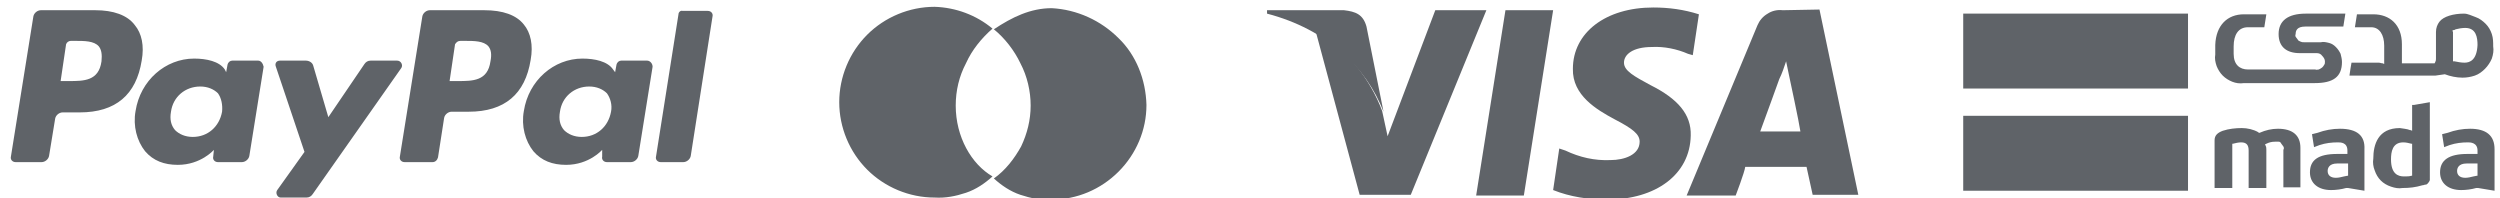
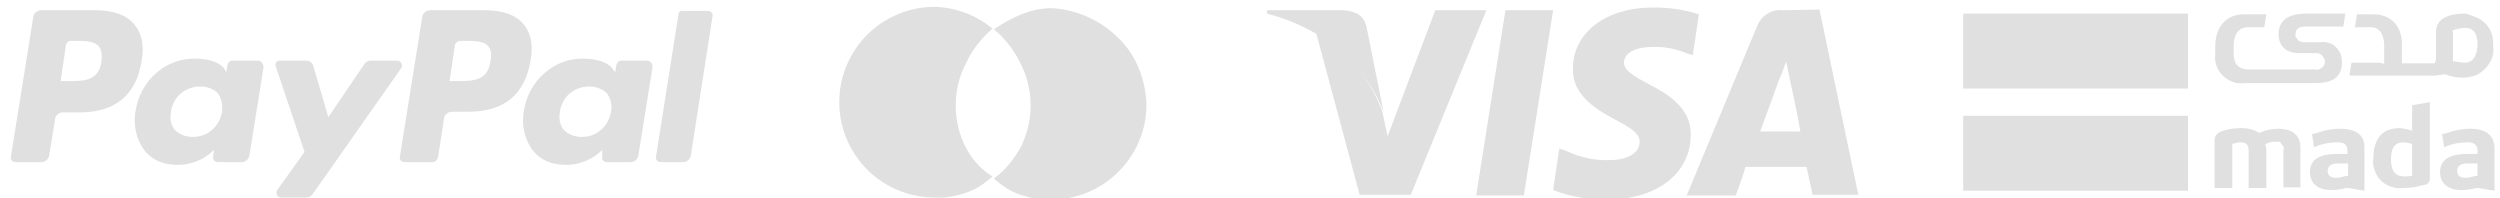
<svg xmlns="http://www.w3.org/2000/svg" viewBox="0 0 367 29">
-   <style>.st0{fill:#5f6368}</style>
+   <style>.st0{fill:#e0e0e0}</style>
  <path class="st0" d="M242.7 1.1c-7 0-11.8 3.7-11.8 9-.1 3.9 3.5 6 6.1 7.4 2.7 1.4 3.7 2.2 3.7 3.3 0 1.9-2.2 2.7-4.3 2.7-2.3.1-4.5-.4-6.6-1.4l-.9-.3-.9 6.1c2.5 1 5.2 1.4 7.9 1.4 7.2 0 12.2-3.7 12.3-9.4.1-3.1-1.9-5.4-5.9-7.4-2.4-1.3-3.9-2.1-3.9-3.3s1.3-2.3 4.1-2.3c1.8-.1 3.7.3 5.3 1l.7.2.9-6c-2.2-.7-4.4-1-6.7-1zm-21.7.4-4.3 27.2h7L228 1.5h-7zm-10.3 0-7 18.5-.8-3.7c-1.7-4.6-5.4-9.5-9.7-11.5l6.4 23.8h7.5l11.1-27.1h-7.5zm51 0c-.8-.1-1.6.1-2.2.5-.7.4-1.2 1-1.5 1.7l-10.4 25h7.2s1.3-3.4 1.4-4.2h9c.2.9.9 4.1.9 4.1h6.7l-5.7-27.2-5.4.1zm.5 7.5.5 2.4s1.4 6.5 1.6 7.9h-5.9c.6-1.6 2.8-7.7 2.8-7.7.4-.8.7-1.7 1-2.6z" />
  <path class="st0" d="M197.3 1.5H186V2c8.8 2.3 14.6 7.9 17.1 14.4l-2.5-12.5c-.5-1.8-1.6-2.2-3.3-2.4zM168 24.1l-.4-.5v.5-.5l.4.5z" />
  <path class="st0" d="M140.3 15.5c0-2.2.5-4.3 1.5-6.2.9-2 2.3-3.7 3.9-5.1-2.4-2-5.4-3.1-8.5-3.2-3.7 0-7.3 1.5-9.9 4.1-2.6 2.6-4.1 6.2-4.1 9.9s1.5 7.3 4.1 9.9c2.6 2.6 6.2 4.1 9.9 4.1 1.6.1 3.1-.2 4.6-.7 1.5-.5 2.8-1.4 3.9-2.4-3.1-1.8-5.4-5.8-5.4-10.4zM168.3 15.4c0 3.7-1.5 7.2-4.1 9.8-2.6 2.6-6.1 4.1-9.8 4.1-1.6.1-3.1-.2-4.6-.7-1.5-.5-2.8-1.4-3.9-2.4 1.7-1.2 3-2.9 4-4.7.9-1.9 1.4-3.9 1.4-6s-.5-4.3-1.5-6.2c-.9-1.9-2.3-3.7-3.9-5 2.7-1.8 5.4-3.1 8.5-3.1 3.7.2 7.2 1.8 9.8 4.4 2.6 2.5 4 6.1 4.1 9.8z" />
  <g>
    <path class="st0" d="M321.2 17h-33v11h33V17zM321.2 2h-33v11h33V2zM354.1 25.8h-.1c-.3.1-.7.1-1.1.1-.9 0-1.9-.4-1.9-2.5 0-1.1.2-2.5 1.8-2.5.4 0 .8.1 1.2.2h.1v4.7zm.3-10.4h-.3v3.8l-.2-.1h-.1c-.5-.2-1-.2-1.5-.3-3.2 0-3.9 2.4-3.9 4.5-.1.6 0 1.2.2 1.7.2.6.5 1.1.9 1.5.4.4.9.7 1.5.9.6.2 1.1.3 1.7.2 1 0 1.9-.1 2.9-.4.2 0 .3-.1.5-.1s.3-.2.4-.3c.1-.1.2-.3.2-.4V15l-2.3.4M363.7 25.8h-.1l-.5.1c-.4.1-.8.2-1.2.2-.8 0-1.2-.4-1.2-1 0-.4.2-1.1 1.4-1.1h1.6v1.8zm-1.1-6.9c-1.1 0-2.2.2-3.3.6l-.8.2.3 1.9.8-.3c.9-.3 1.8-.4 2.7-.4.3 0 1.4 0 1.4 1.2v.5h-1.5c-2.7 0-4 .9-4 2.7 0 1.6 1.2 2.6 3.1 2.6.7 0 1.5-.1 2.2-.3H363.8l2.4.4v-6.1c0-2-1.2-3-3.6-3M344.7 25.8h-.1l-.5.1c-.4.1-.8.2-1.2.2-.8 0-1.2-.4-1.2-1 0-.4.2-1.1 1.4-1.1h1.6v1.8zm-1.2-6.9c-1.1 0-2.2.2-3.3.6l-.8.2.3 1.9.8-.3c.9-.3 1.8-.4 2.7-.4.4 0 1.4 0 1.4 1.2v.5h-1.5c-2.8 0-4 .9-4 2.7 0 1.6 1.2 2.6 3.1 2.6.7 0 1.5-.1 2.2-.3H344.7l2.4.4v-6.1c.1-2-1.1-3-3.6-3M334.4 18.9c-.9 0-1.8.2-2.7.6h-.1l-.1-.1c-.7-.4-1.6-.6-2.4-.6-.9 0-1.9.1-2.8.4-.8.3-1.2.7-1.2 1.4v7h2.6v-6.5h.1c.4-.1.8-.2 1.2-.2.8 0 1.1.4 1.1 1.2v5.5h2.6V22c0-.2 0-.4-.1-.6l-.1-.2.2-.1c.4-.2.8-.3 1.3-.3h.5c.2 0 .3.1.4.3.1.1.2.3.3.4.1.2.1.3 0 .5v5.5h2.5v-5.8c0-1.8-1.1-2.8-3.3-2.8M361.8 9.2c-.5 0-1-.1-1.5-.2h-.2V4.7l-.1-.2.2-.1h.1l.2-.1c.4-.1.9-.2 1.4-.2 1.6 0 1.8 1.4 1.8 2.5-.1 2.2-1.1 2.6-1.9 2.6zm-.1-7.2c-1.5 0-3 .4-3.6 1.2-.3.4-.5.9-.5 1.5v3.9c0 .2 0 .3-.1.5l-.1.2h-4.8V6.5c0-2.9-1.8-4.4-4.2-4.4H346c-.1.7-.2 1.2-.3 1.9h2.4c1.2 0 1.9 1.1 1.9 2.7v2.7l-.2-.1c-.2 0-.4-.1-.6-.1h-4c-.1.5-.2 1.2-.3 1.9h12.6l1.4-.2c.8.3 1.7.5 2.6.5.6 0 1.2-.1 1.8-.3.6-.2 1.1-.6 1.5-1 .4-.4.8-1 1-1.5.2-.6.3-1.2.2-1.8 0-.6 0-1.2-.2-1.8-.2-.6-.5-1.1-.9-1.5-.4-.4-.9-.8-1.5-1s-1.1-.5-1.7-.5M339.7 12.2h.1c2.7 0 4-.9 4-3.1 0-.4-.1-.8-.2-1.2-.2-.4-.4-.7-.7-1-.3-.3-.6-.5-1-.6-.4-.1-.8-.2-1.2-.1h-2.5c-.2 0-.3 0-.5-.1s-.3-.1-.4-.3c-.1-.1-.2-.3-.3-.4 0 0-.1-.2 0-.4 0-.5.2-1.1 1.4-1.1h5.6c.1-.7.2-1.2.3-1.9h-5.8c-2.7 0-4 1.1-4 3s1.2 2.8 3.1 2.8h2.5c.3 0 .6.1.8.4.2.2.4.5.4.8 0 .2 0 .4-.1.5-.1.2-.2.3-.3.4-.1.1-.3.2-.5.3-.2 0-.4.1-.5 0H330c-1.2 0-2.1-.7-2.1-2.3V6.8c0-1.7.7-2.8 2.1-2.8h2.4c.1-.7.2-1.2.3-1.9h-3.3c-2.4 0-4.1 1.6-4.2 4.5V8c-.1.6 0 1.1.2 1.7.2.5.5 1 .9 1.4.4.4.9.7 1.4.9.5.2 1.1.3 1.7.2h10.3z" />
  </g>
  <g>
    <path class="st0" d="M14 1.5H6c-.5 0-1 .4-1.1.9L1.6 23c-.1.4.2.8.7.8h3.8c.5 0 1-.4 1.1-.9l.9-5.5c.1-.5.6-.9 1.1-.9h2.5c5.3 0 8.3-2.6 9.1-7.6.4-2.2 0-4-1-5.2-1.1-1.5-3.2-2.2-5.8-2.2zm.9 7.5c-.4 2.9-2.6 2.9-4.8 2.9H8.9l.8-5.4c.1-.3.4-.5.7-.5h.6c1.4 0 2.8 0 3.5.8.4.5.5 1.2.4 2.2zM37.9 8.9h-3.8c-.3 0-.6.2-.7.6l-.2 1.1-.2-.4c-.8-1.2-2.7-1.6-4.5-1.6-4.2 0-7.9 3.2-8.6 7.7-.4 2.2.2 4.4 1.4 5.9 1.2 1.4 2.8 2 4.8 2 3.4 0 5.3-2.2 5.3-2.2l-.1 1c-.1.4.2.8.7.8h3.5c.5 0 1-.4 1.1-.9l2.1-13.1c-.1-.5-.4-.9-.8-.9zm-5.3 7.5c-.4 2.2-2.1 3.7-4.3 3.7-1.1 0-2-.4-2.6-1-.6-.7-.8-1.6-.6-2.7.3-2.2 2.1-3.7 4.3-3.7 1.1 0 2 .4 2.6 1 .5.7.7 1.7.6 2.7zM58.3 8.9h-3.9c-.4 0-.7.2-.9.5l-5.3 7.8L46 9.7c-.1-.5-.6-.8-1.1-.8h-3.8c-.5 0-.8.4-.6.9l4.2 12.5-4 5.6c-.3.4 0 1.1.5 1.1H45c.4 0 .7-.2.9-.5l13-18.5c.3-.4 0-1.1-.6-1.1zM71.1 1.5h-8c-.5 0-1 .4-1.1.9L58.7 23c-.1.4.2.8.7.8h4.1c.4 0 .7-.3.8-.7l.9-5.8c.1-.5.6-.9 1.1-.9h2.5c5.3 0 8.3-2.6 9.1-7.6.4-2.2 0-4-1-5.2-1.1-1.4-3.1-2.1-5.8-2.1zM72 9c-.4 2.9-2.6 2.9-4.8 2.9H66l.8-5.4c.2-.3.4-.5.8-.5h.6c1.4 0 2.8 0 3.5.8.4.5.5 1.2.3 2.2zM95 8.9h-3.8c-.3 0-.6.2-.7.6l-.2 1.1-.3-.4c-.8-1.2-2.7-1.6-4.5-1.6-4.2 0-7.9 3.2-8.6 7.7-.4 2.2.2 4.4 1.4 5.9 1.2 1.4 2.8 2 4.8 2 3.4 0 5.3-2.2 5.3-2.2v1c-.1.4.2.8.7.8h3.5c.5 0 1-.4 1.1-.9l2.1-13.1c0-.5-.4-.9-.8-.9zm-5.3 7.5c-.4 2.2-2.1 3.7-4.3 3.7-1.1 0-2-.4-2.6-1-.6-.7-.8-1.6-.6-2.7.3-2.2 2.1-3.7 4.3-3.7 1.1 0 2 .4 2.6 1 .5.7.8 1.7.6 2.7zM99.6 2.1 96.3 23c-.1.4.2.8.7.8h3.3c.5 0 1-.4 1.1-.9l3.2-20.5c.1-.4-.2-.8-.7-.8h-3.7c-.3-.1-.6.2-.6.5z" />
  </g>
</svg>
